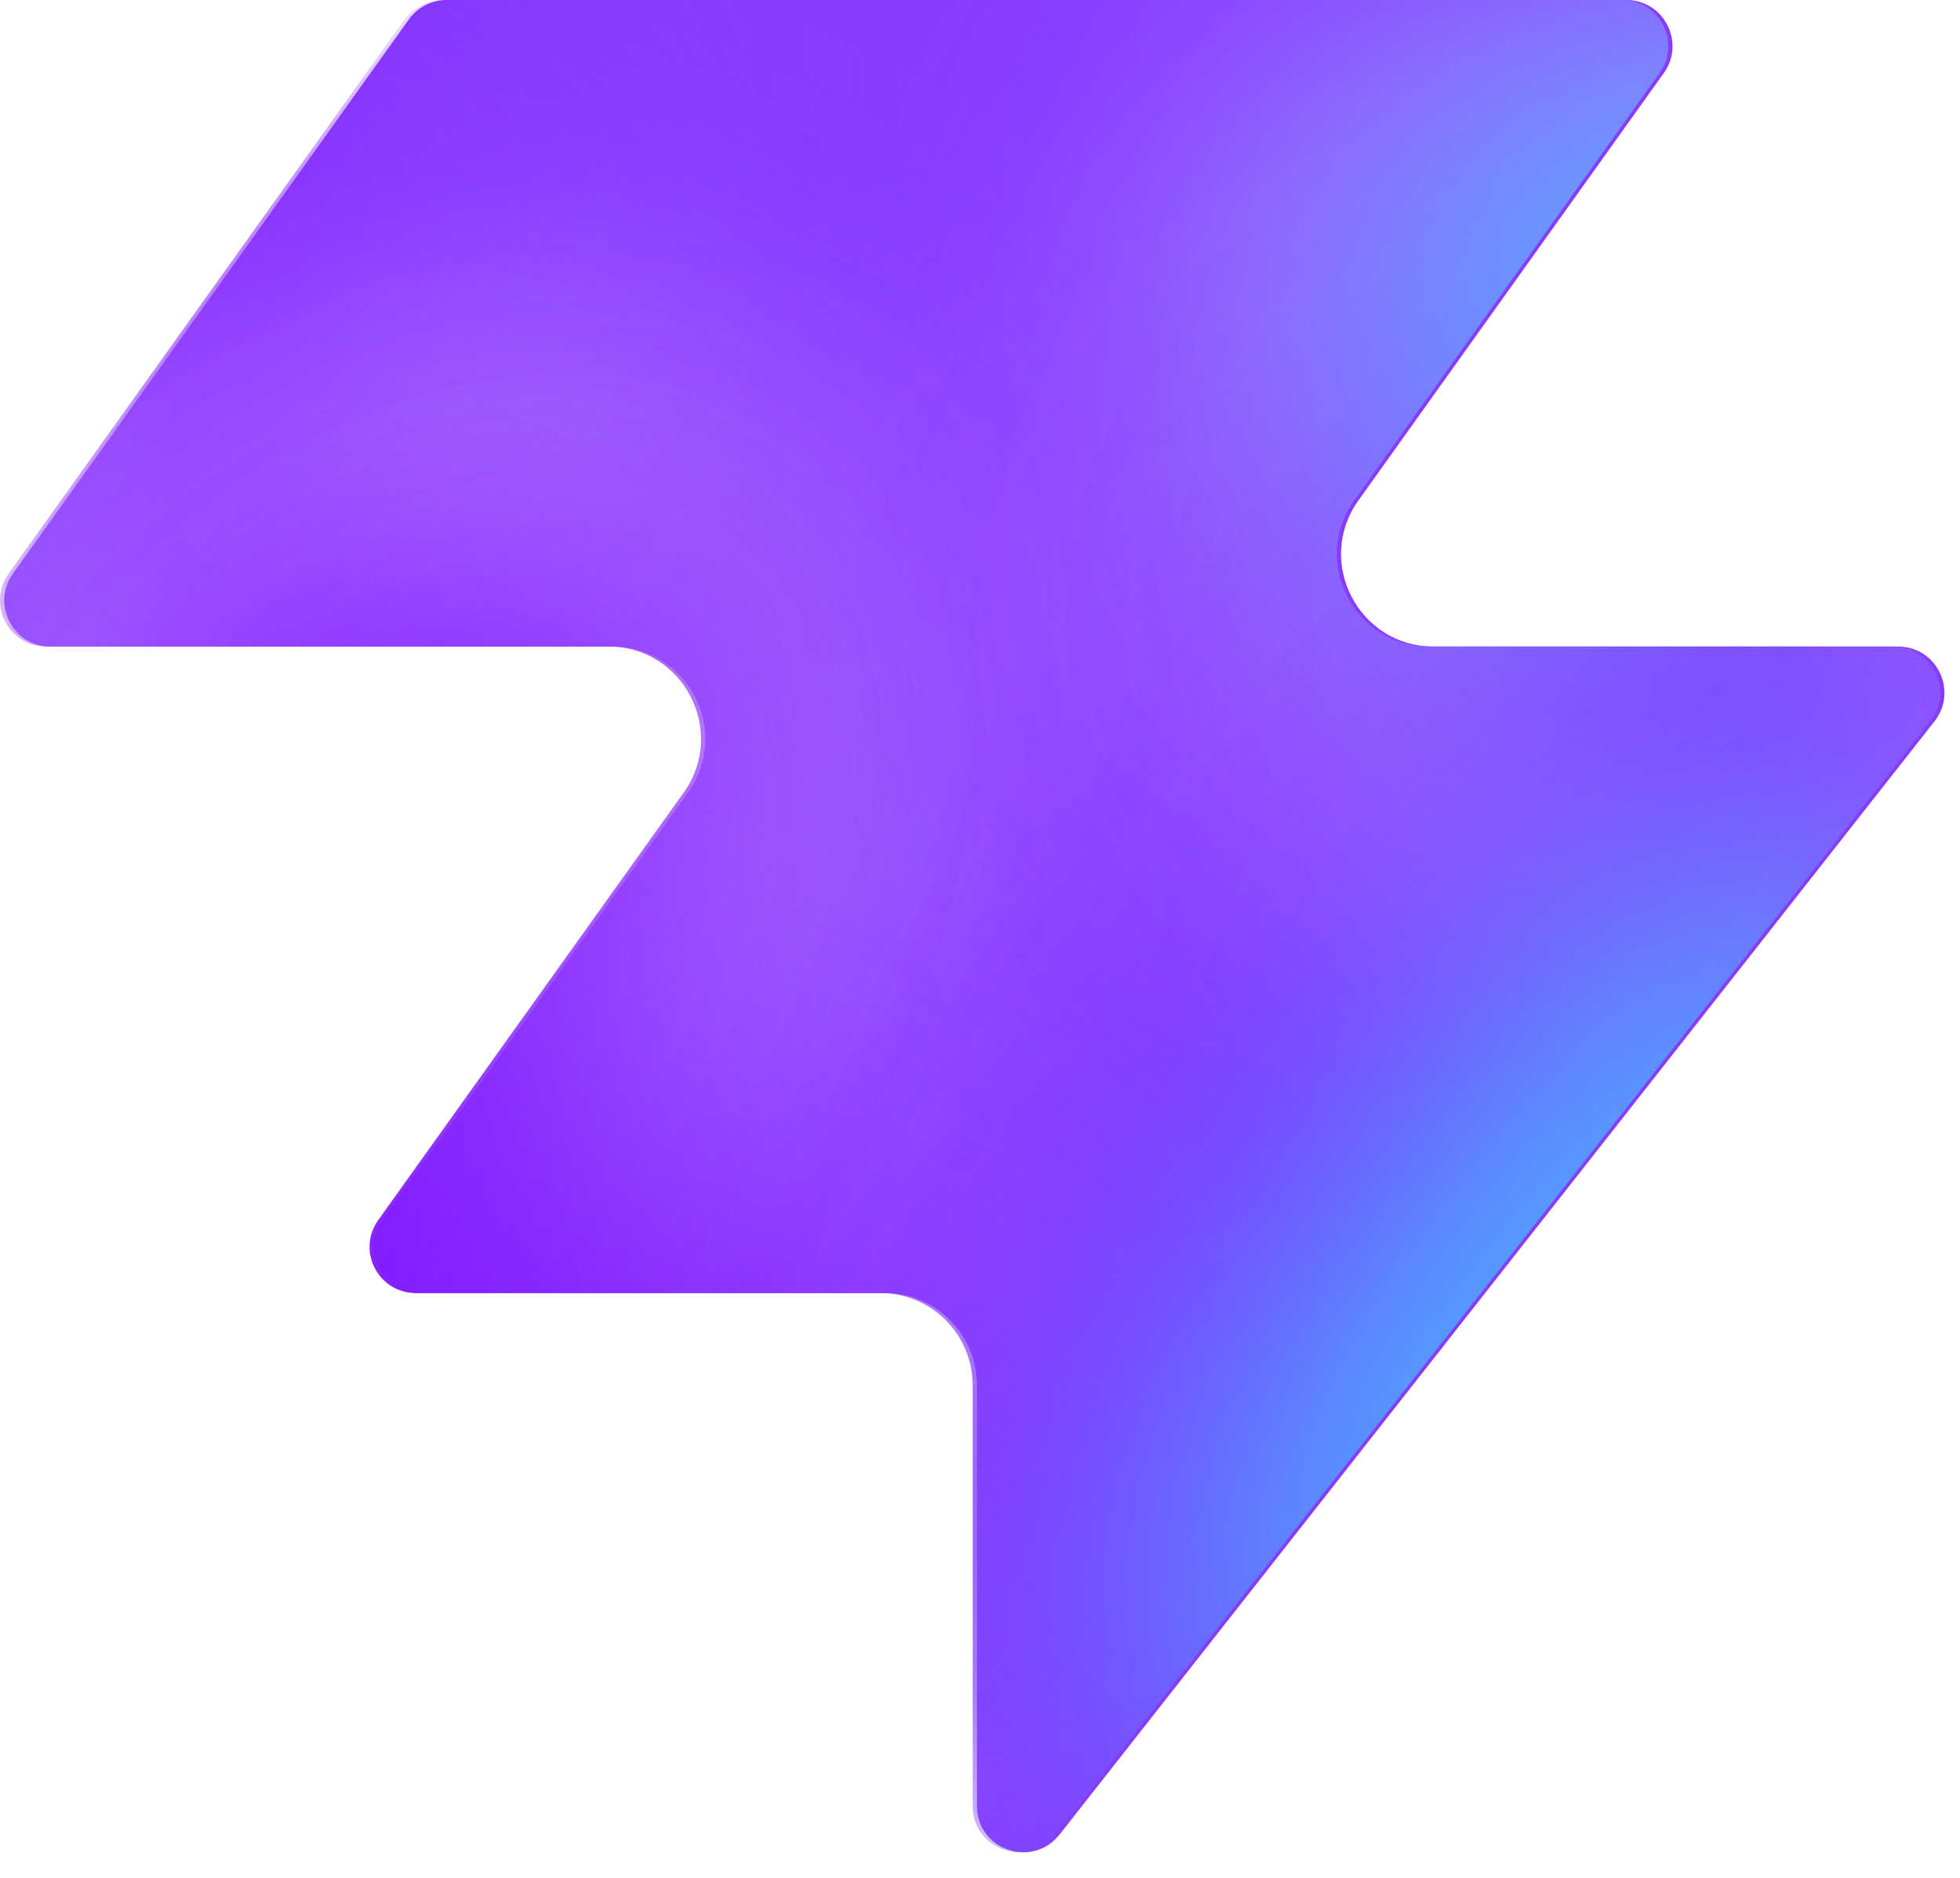
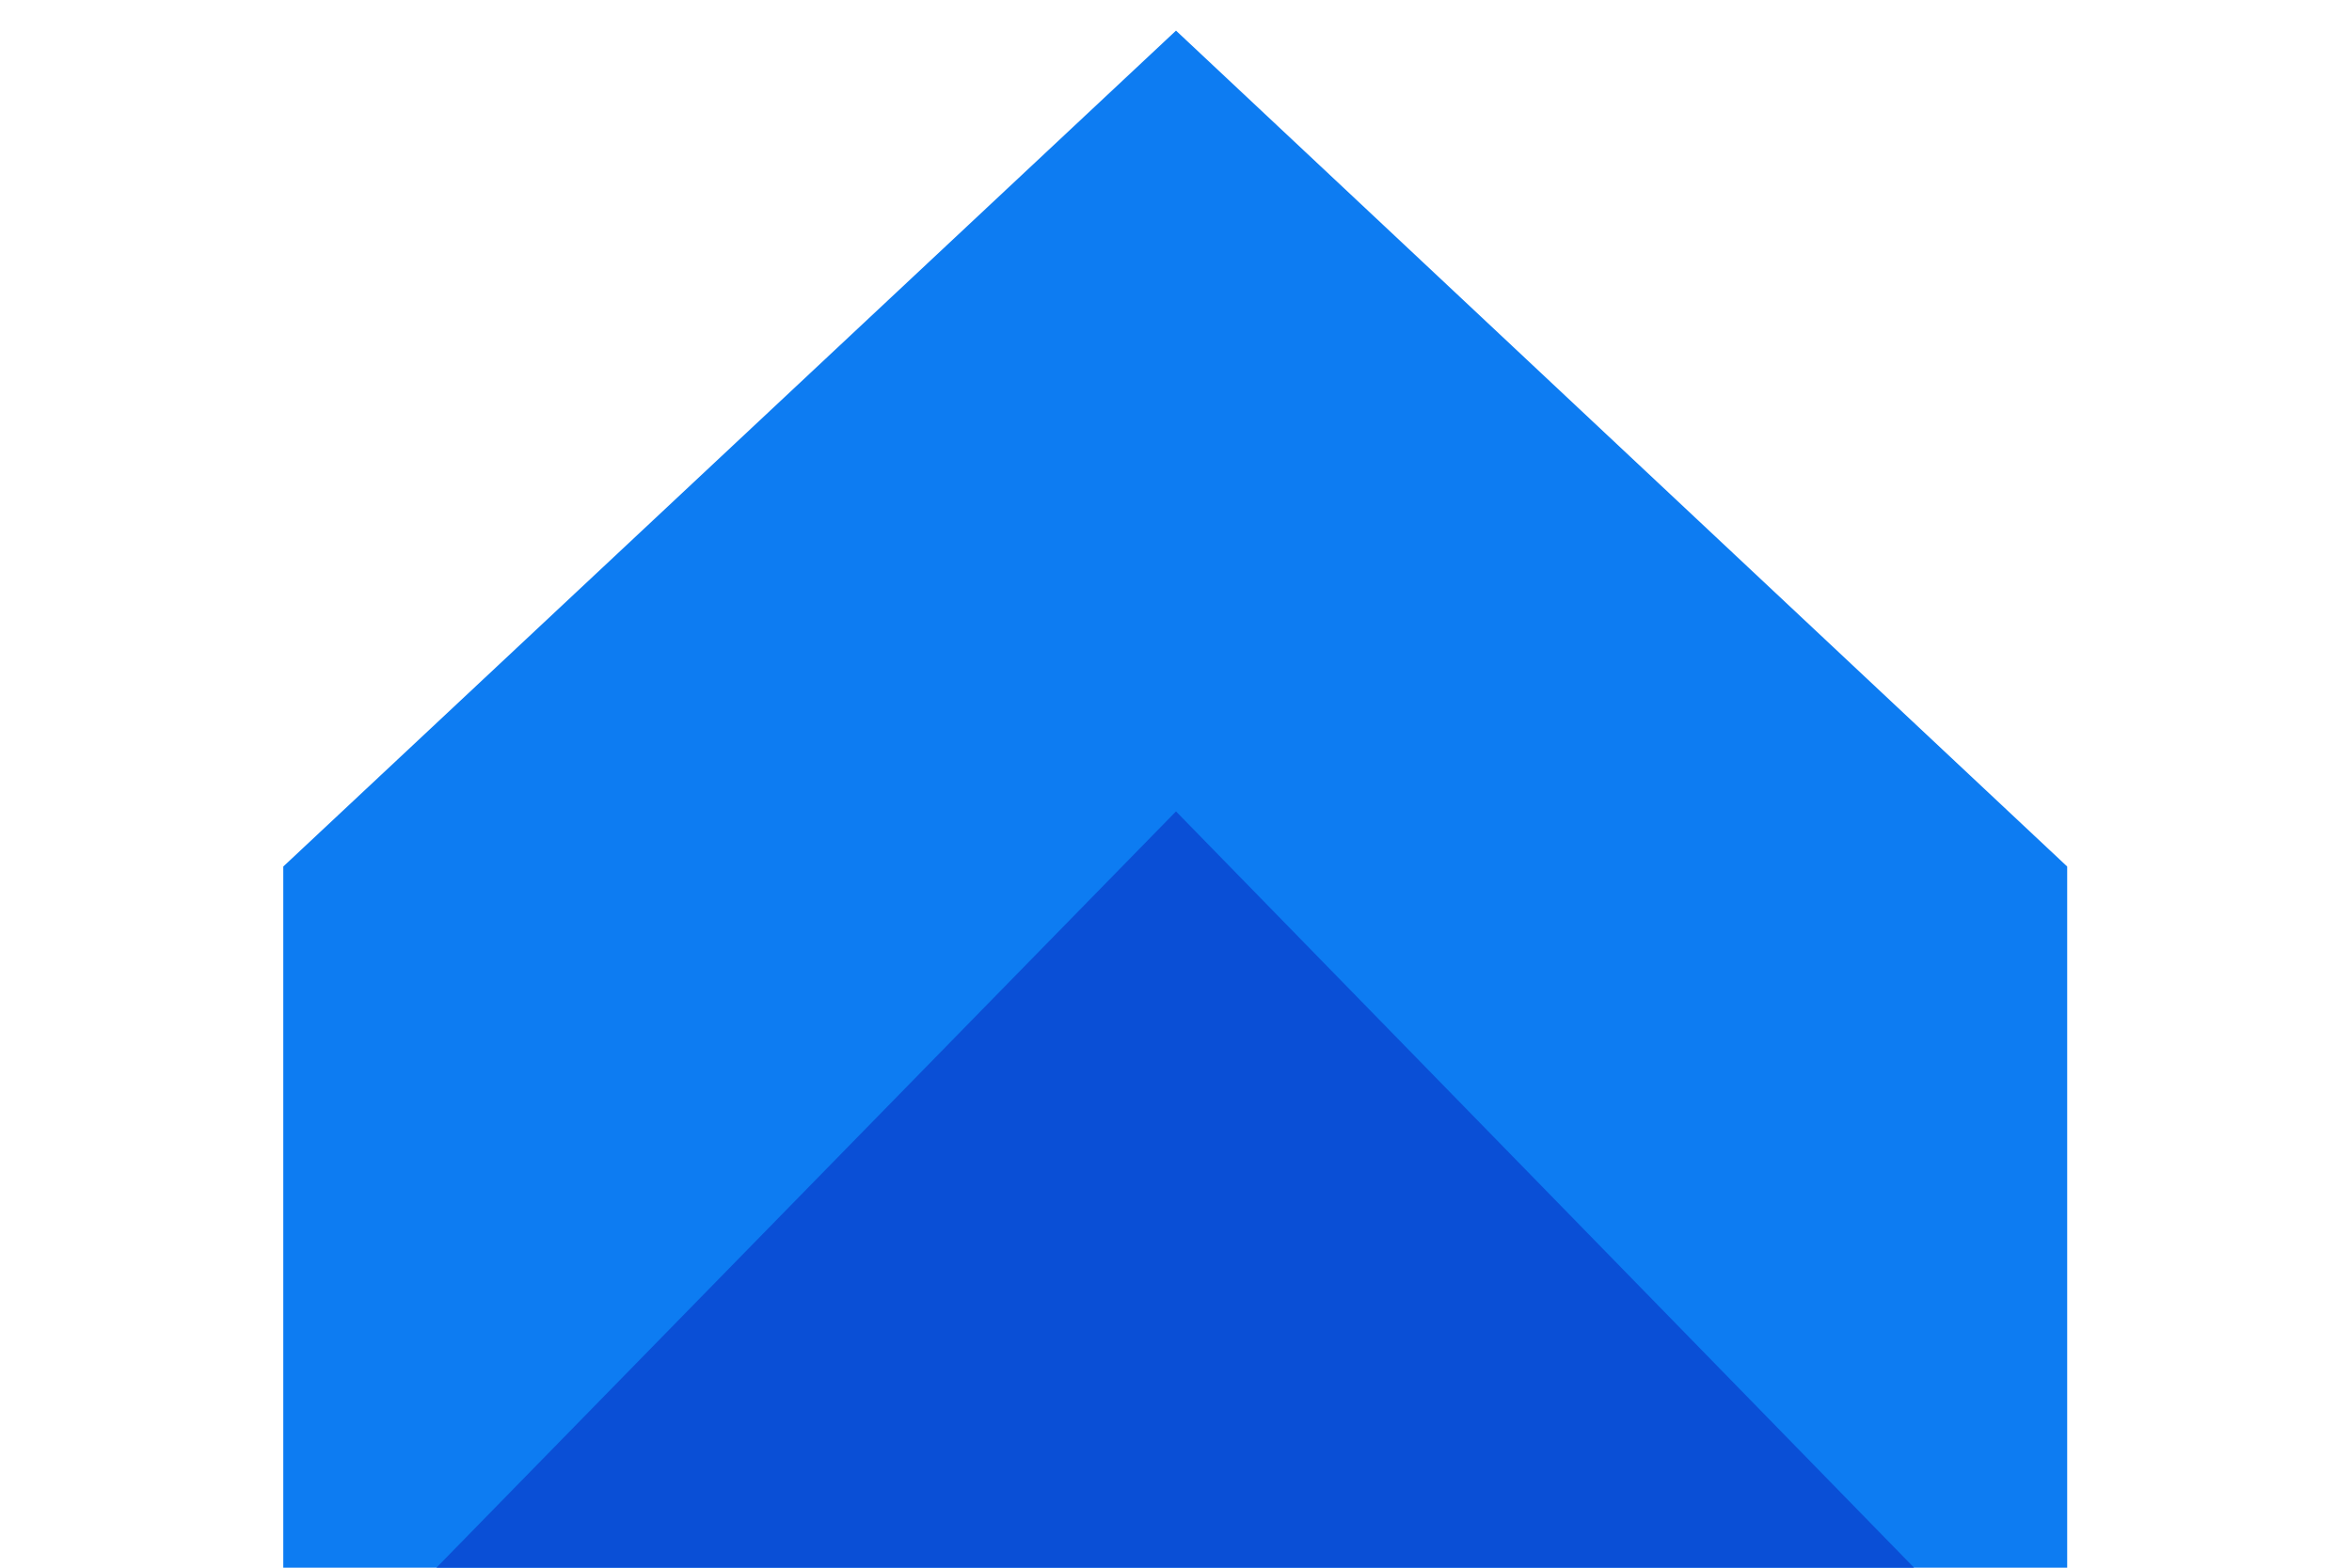
- <svg xmlns="http://www.w3.org/2000/svg" width="48" height="46" fill="none" viewBox="0 0 48 46">
-   <path fill="#863bff" d="M25.946 44.938c-.664.845-2.021.375-2.021-.698V33.937a2.26 2.26 0 0 0-2.262-2.262H10.287c-.92 0-1.456-1.04-.92-1.788l7.48-10.471c1.07-1.497 0-3.578-1.842-3.578H1.237c-.92 0-1.456-1.04-.92-1.788L10.013.474c.214-.297.556-.474.92-.474h28.894c.92 0 1.456 1.04.92 1.788l-7.48 10.471c-1.07 1.498 0 3.579 1.842 3.579h11.377c.943 0 1.473 1.088.89 1.83L25.947 44.94z" style="fill:#863bff;fill:color(display-p3 .525 .23 1);fill-opacity:1" />
-   <mask id="a" width="48" height="46" x="0" y="0" maskUnits="userSpaceOnUse" style="mask-type:alpha">
-     <path fill="#000" d="M25.842 44.938c-.664.844-2.021.375-2.021-.698V33.937a2.26 2.26 0 0 0-2.262-2.262H10.183c-.92 0-1.456-1.04-.92-1.788l7.48-10.471c1.07-1.498 0-3.579-1.842-3.579H1.133c-.92 0-1.456-1.04-.92-1.787L9.91.473c.214-.297.556-.474.92-.474h28.894c.92 0 1.456 1.04.92 1.788l-7.48 10.471c-1.07 1.498 0 3.578 1.842 3.578h11.377c.943 0 1.473 1.088.89 1.832L25.843 44.94z" style="fill:#000;fill-opacity:1" />
-   </mask>
-   <g mask="url(#a)">
-     <g filter="url(#b)">
-       <ellipse cx="5.508" cy="14.704" fill="#ede6ff" rx="5.508" ry="14.704" style="fill:#ede6ff;fill:color(display-p3 .927 .903 1);fill-opacity:1" transform="matrix(.00324 1 1 -.00324 -4.47 31.516)" />
-     </g>
-     <g filter="url(#c)">
-       <ellipse cx="10.399" cy="29.851" fill="#ede6ff" rx="10.399" ry="29.851" style="fill:#ede6ff;fill:color(display-p3 .927 .903 1);fill-opacity:1" transform="matrix(.00324 1 1 -.00324 -39.328 7.883)" />
-     </g>
-     <g filter="url(#d)">
-       <ellipse cx="5.508" cy="30.487" fill="#7e14ff" rx="5.508" ry="30.487" style="fill:#7e14ff;fill:color(display-p3 .492 .077 1);fill-opacity:1" transform="rotate(89.814 -25.913 -14.639)scale(1 -1)" />
-     </g>
-     <g filter="url(#e)">
-       <ellipse cx="5.508" cy="30.599" fill="#7e14ff" rx="5.508" ry="30.599" style="fill:#7e14ff;fill:color(display-p3 .492 .077 1);fill-opacity:1" transform="rotate(89.814 -32.644 -3.334)scale(1 -1)" />
-     </g>
-     <g filter="url(#f)">
-       <ellipse cx="5.508" cy="30.599" fill="#7e14ff" rx="5.508" ry="30.599" style="fill:#7e14ff;fill:color(display-p3 .492 .077 1);fill-opacity:1" transform="matrix(.00324 1 1 -.00324 -34.34 30.47)" />
-     </g>
-     <g filter="url(#g)">
-       <ellipse cx="14.072" cy="22.078" fill="#ede6ff" rx="14.072" ry="22.078" style="fill:#ede6ff;fill:color(display-p3 .927 .903 1);fill-opacity:1" transform="rotate(93.35 24.506 48.493)scale(-1 1)" />
-     </g>
-     <g filter="url(#h)">
-       <ellipse cx="3.47" cy="21.501" fill="#7e14ff" rx="3.47" ry="21.501" style="fill:#7e14ff;fill:color(display-p3 .492 .077 1);fill-opacity:1" transform="rotate(89.009 28.708 47.59)scale(-1 1)" />
-     </g>
-     <g filter="url(#i)">
-       <ellipse cx="3.47" cy="21.501" fill="#7e14ff" rx="3.47" ry="21.501" style="fill:#7e14ff;fill:color(display-p3 .492 .077 1);fill-opacity:1" transform="rotate(89.009 28.708 47.59)scale(-1 1)" />
-     </g>
-     <g filter="url(#j)">
-       <ellipse cx=".387" cy="8.972" fill="#7e14ff" rx="4.407" ry="29.108" style="fill:#7e14ff;fill:color(display-p3 .492 .077 1);fill-opacity:1" transform="rotate(39.51 .387 8.972)" />
-     </g>
-     <g filter="url(#k)">
-       <ellipse cx="47.523" cy="-6.092" fill="#7e14ff" rx="4.407" ry="29.108" style="fill:#7e14ff;fill:color(display-p3 .492 .077 1);fill-opacity:1" transform="rotate(37.892 47.523 -6.092)" />
-     </g>
-     <g filter="url(#l)">
-       <ellipse cx="41.412" cy="6.333" fill="#47bfff" rx="5.971" ry="9.665" style="fill:#47bfff;fill:color(display-p3 .28 .748 1);fill-opacity:1" transform="rotate(37.892 41.412 6.333)" />
-     </g>
-     <g filter="url(#m)">
-       <ellipse cx="-1.879" cy="38.332" fill="#7e14ff" rx="4.407" ry="29.108" style="fill:#7e14ff;fill:color(display-p3 .492 .077 1);fill-opacity:1" transform="rotate(37.892 -1.88 38.332)" />
-     </g>
-     <g filter="url(#n)">
-       <ellipse cx="-1.879" cy="38.332" fill="#7e14ff" rx="4.407" ry="29.108" style="fill:#7e14ff;fill:color(display-p3 .492 .077 1);fill-opacity:1" transform="rotate(37.892 -1.88 38.332)" />
-     </g>
-     <g filter="url(#o)">
-       <ellipse cx="35.651" cy="29.907" fill="#7e14ff" rx="4.407" ry="29.108" style="fill:#7e14ff;fill:color(display-p3 .492 .077 1);fill-opacity:1" transform="rotate(37.892 35.651 29.907)" />
-     </g>
-     <g filter="url(#p)">
-       <ellipse cx="38.418" cy="32.4" fill="#47bfff" rx="5.971" ry="15.297" style="fill:#47bfff;fill:color(display-p3 .28 .748 1);fill-opacity:1" transform="rotate(37.892 38.418 32.4)" />
-     </g>
-   </g>
-   <defs>
-     <filter id="b" width="60.045" height="41.654" x="-19.77" y="16.149" color-interpolation-filters="sRGB" filterUnits="userSpaceOnUse">
-       <feFlood flood-opacity="0" result="BackgroundImageFix" />
-       <feBlend in="SourceGraphic" in2="BackgroundImageFix" result="shape" />
-       <feGaussianBlur result="effect1_foregroundBlur_2002_17158" stdDeviation="7.659" />
-     </filter>
-     <filter id="c" width="90.34" height="51.437" x="-54.613" y="-7.533" color-interpolation-filters="sRGB" filterUnits="userSpaceOnUse">
-       <feFlood flood-opacity="0" result="BackgroundImageFix" />
-       <feBlend in="SourceGraphic" in2="BackgroundImageFix" result="shape" />
-       <feGaussianBlur result="effect1_foregroundBlur_2002_17158" stdDeviation="7.659" />
-     </filter>
-     <filter id="d" width="79.355" height="29.4" x="-49.64" y="2.03" color-interpolation-filters="sRGB" filterUnits="userSpaceOnUse">
-       <feFlood flood-opacity="0" result="BackgroundImageFix" />
-       <feBlend in="SourceGraphic" in2="BackgroundImageFix" result="shape" />
-       <feGaussianBlur result="effect1_foregroundBlur_2002_17158" stdDeviation="4.596" />
-     </filter>
-     <filter id="e" width="79.579" height="29.4" x="-45.045" y="20.029" color-interpolation-filters="sRGB" filterUnits="userSpaceOnUse">
-       <feFlood flood-opacity="0" result="BackgroundImageFix" />
-       <feBlend in="SourceGraphic" in2="BackgroundImageFix" result="shape" />
-       <feGaussianBlur result="effect1_foregroundBlur_2002_17158" stdDeviation="4.596" />
-     </filter>
-     <filter id="f" width="79.579" height="29.4" x="-43.513" y="21.178" color-interpolation-filters="sRGB" filterUnits="userSpaceOnUse">
-       <feFlood flood-opacity="0" result="BackgroundImageFix" />
-       <feBlend in="SourceGraphic" in2="BackgroundImageFix" result="shape" />
-       <feGaussianBlur result="effect1_foregroundBlur_2002_17158" stdDeviation="4.596" />
-     </filter>
-     <filter id="g" width="74.749" height="58.852" x="15.756" y="-17.901" color-interpolation-filters="sRGB" filterUnits="userSpaceOnUse">
-       <feFlood flood-opacity="0" result="BackgroundImageFix" />
-       <feBlend in="SourceGraphic" in2="BackgroundImageFix" result="shape" />
-       <feGaussianBlur result="effect1_foregroundBlur_2002_17158" stdDeviation="7.659" />
-     </filter>
-     <filter id="h" width="61.377" height="25.362" x="23.548" y="2.284" color-interpolation-filters="sRGB" filterUnits="userSpaceOnUse">
-       <feFlood flood-opacity="0" result="BackgroundImageFix" />
-       <feBlend in="SourceGraphic" in2="BackgroundImageFix" result="shape" />
-       <feGaussianBlur result="effect1_foregroundBlur_2002_17158" stdDeviation="4.596" />
-     </filter>
-     <filter id="i" width="61.377" height="25.362" x="23.548" y="2.284" color-interpolation-filters="sRGB" filterUnits="userSpaceOnUse">
-       <feFlood flood-opacity="0" result="BackgroundImageFix" />
-       <feBlend in="SourceGraphic" in2="BackgroundImageFix" result="shape" />
-       <feGaussianBlur result="effect1_foregroundBlur_2002_17158" stdDeviation="4.596" />
-     </filter>
-     <filter id="j" width="56.045" height="63.649" x="-27.636" y="-22.853" color-interpolation-filters="sRGB" filterUnits="userSpaceOnUse">
-       <feFlood flood-opacity="0" result="BackgroundImageFix" />
-       <feBlend in="SourceGraphic" in2="BackgroundImageFix" result="shape" />
-       <feGaussianBlur result="effect1_foregroundBlur_2002_17158" stdDeviation="4.596" />
-     </filter>
-     <filter id="k" width="54.814" height="64.646" x="20.116" y="-38.415" color-interpolation-filters="sRGB" filterUnits="userSpaceOnUse">
-       <feFlood flood-opacity="0" result="BackgroundImageFix" />
-       <feBlend in="SourceGraphic" in2="BackgroundImageFix" result="shape" />
-       <feGaussianBlur result="effect1_foregroundBlur_2002_17158" stdDeviation="4.596" />
-     </filter>
-     <filter id="l" width="33.541" height="35.313" x="24.641" y="-11.323" color-interpolation-filters="sRGB" filterUnits="userSpaceOnUse">
-       <feFlood flood-opacity="0" result="BackgroundImageFix" />
-       <feBlend in="SourceGraphic" in2="BackgroundImageFix" result="shape" />
-       <feGaussianBlur result="effect1_foregroundBlur_2002_17158" stdDeviation="4.596" />
-     </filter>
-     <filter id="m" width="54.814" height="64.646" x="-29.286" y="6.009" color-interpolation-filters="sRGB" filterUnits="userSpaceOnUse">
-       <feFlood flood-opacity="0" result="BackgroundImageFix" />
-       <feBlend in="SourceGraphic" in2="BackgroundImageFix" result="shape" />
-       <feGaussianBlur result="effect1_foregroundBlur_2002_17158" stdDeviation="4.596" />
-     </filter>
-     <filter id="n" width="54.814" height="64.646" x="-29.286" y="6.009" color-interpolation-filters="sRGB" filterUnits="userSpaceOnUse">
-       <feFlood flood-opacity="0" result="BackgroundImageFix" />
-       <feBlend in="SourceGraphic" in2="BackgroundImageFix" result="shape" />
-       <feGaussianBlur result="effect1_foregroundBlur_2002_17158" stdDeviation="4.596" />
-     </filter>
-     <filter id="o" width="54.814" height="64.646" x="8.244" y="-2.416" color-interpolation-filters="sRGB" filterUnits="userSpaceOnUse">
-       <feFlood flood-opacity="0" result="BackgroundImageFix" />
-       <feBlend in="SourceGraphic" in2="BackgroundImageFix" result="shape" />
-       <feGaussianBlur result="effect1_foregroundBlur_2002_17158" stdDeviation="4.596" />
-     </filter>
-     <filter id="p" width="39.409" height="43.623" x="18.713" y="10.588" color-interpolation-filters="sRGB" filterUnits="userSpaceOnUse">
-       <feFlood flood-opacity="0" result="BackgroundImageFix" />
-       <feBlend in="SourceGraphic" in2="BackgroundImageFix" result="shape" />
-       <feGaussianBlur result="effect1_foregroundBlur_2002_17158" stdDeviation="4.596" />
-     </filter>
-   </defs>
+ <svg xmlns="http://www.w3.org/2000/svg" viewBox="0 0 1536 1024">
+   <path fill="#0d7cf2" d="M768 20 L1350 566 L1350 1024 L185 1024 L185 566 Z" />
+   <path fill="#0a4fd6" d="M768 530 L1250 1024 L285 1024 Z" />
</svg>
